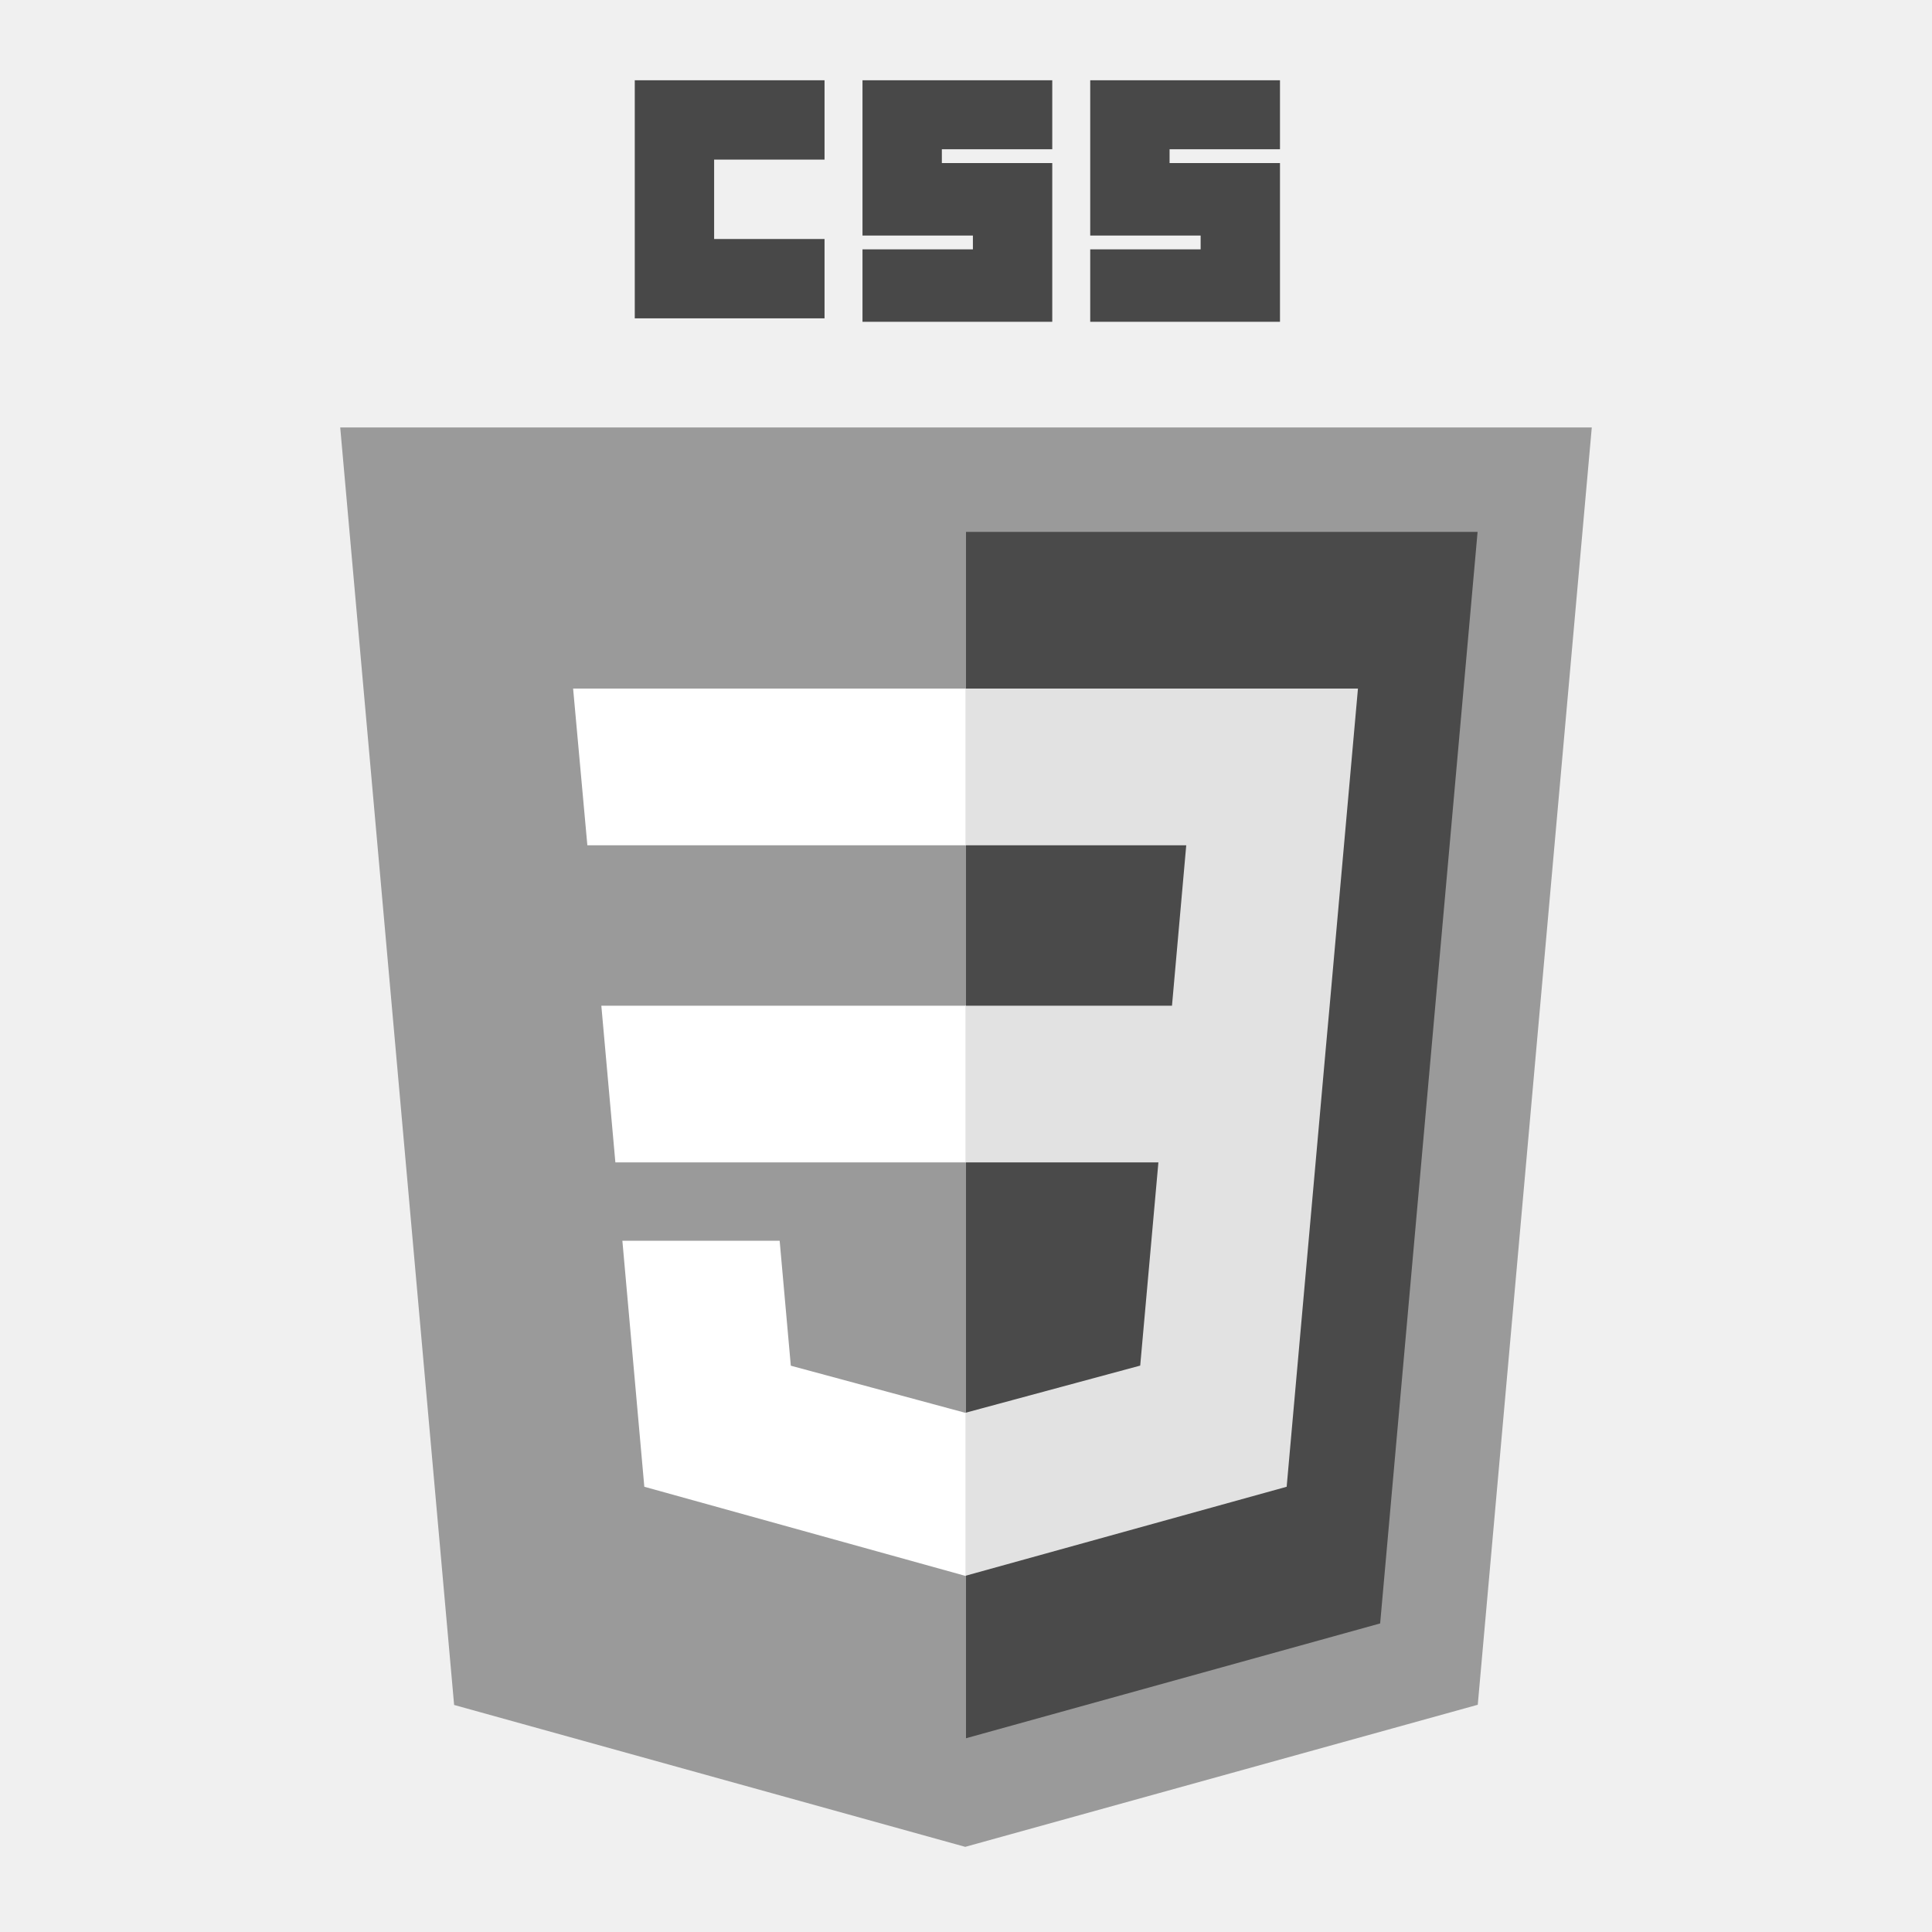
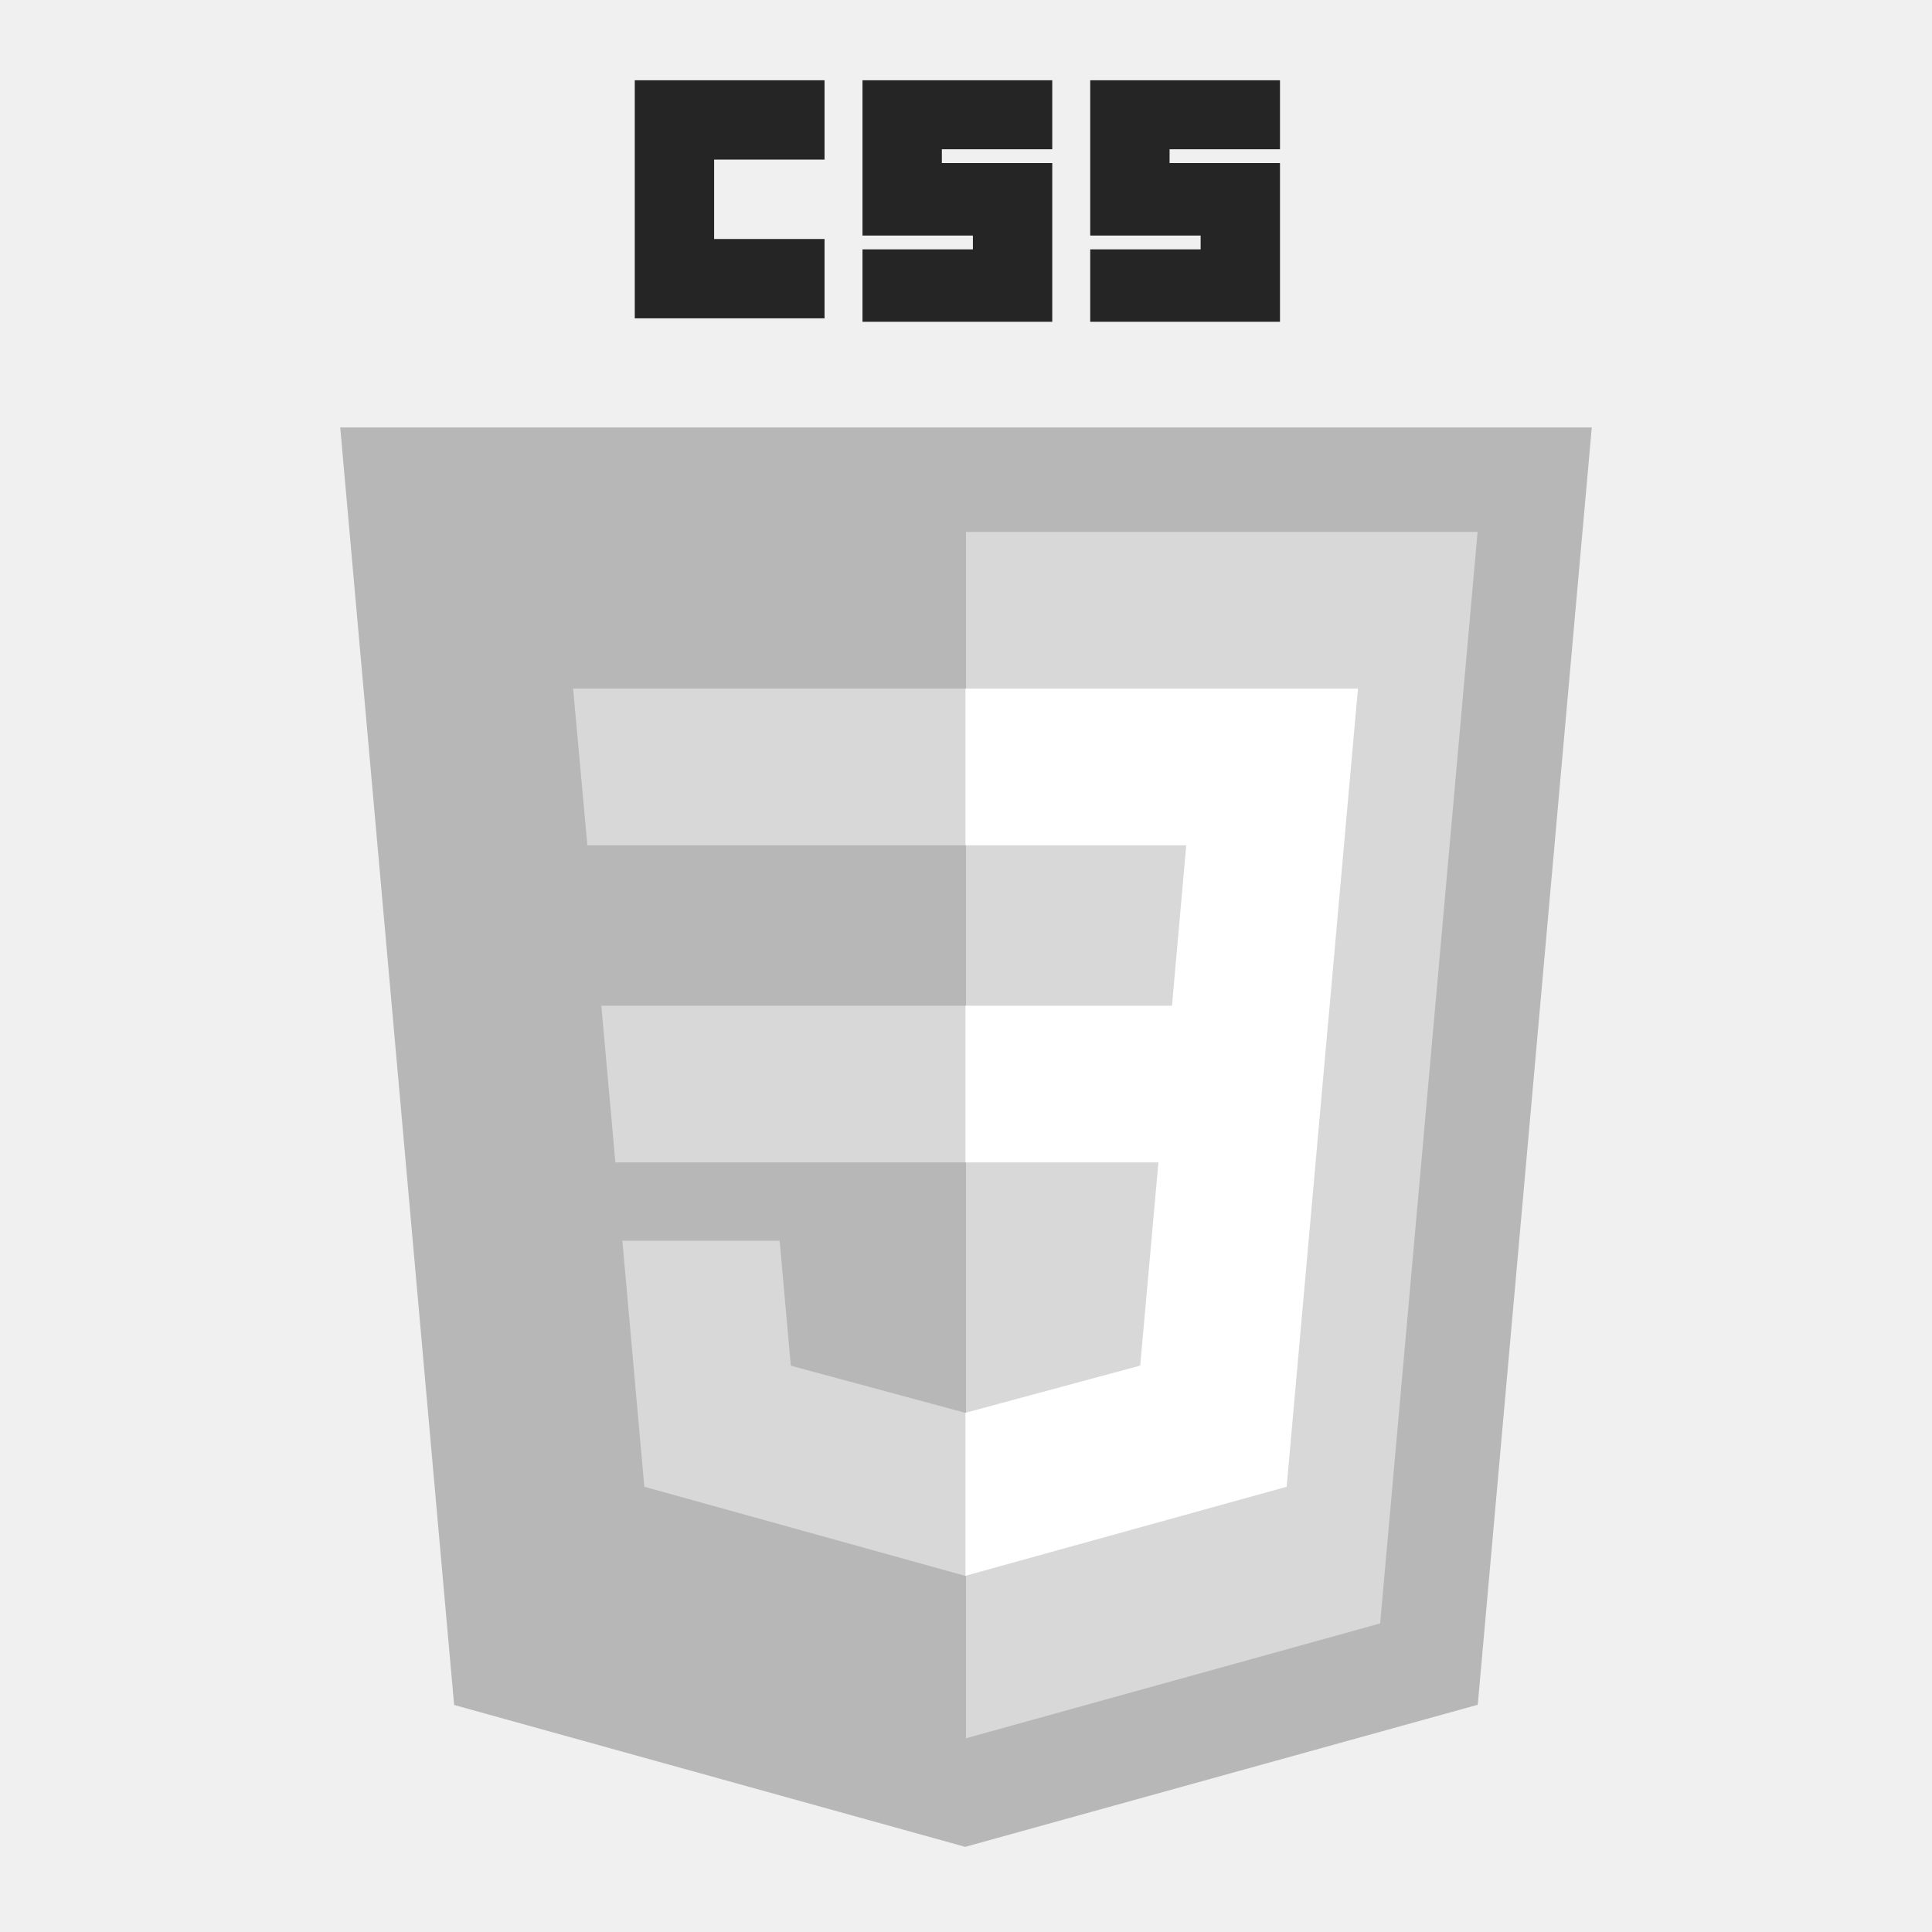
<svg xmlns="http://www.w3.org/2000/svg" height="288" width="288">
-   <svg height="288" preserveAspectRatio="xMidYMid" transform="matrix(.9167 0 0 .9167 11.9952 11.96489)" viewBox="0 0 256 361" width="288">
-     <path d="m127.844 360.088-104.182-28.922-23.217-260.401h255.11l-23.241 260.36z" fill="#9a9a9a" />
-     <path d="m212.417 314.547 19.861-222.489h-104.278v245.893z" fill="#4a4a4a" />
-     <path d="m53.669 188.636 2.862 31.937h71.469v-31.937zm-5.752-64.641 2.903 31.937h77.18v-31.937zm80.083 147.585-.14.037-35.569-9.604-2.274-25.471h-32.06l4.474 50.146 65.421 18.161.147-.041z" fill="#fff" />
-     <path d="m60.484 0h38.681v16.176h-22.505v16.176h22.505v16.176h-38.681zm46.418 0h38.681v14.066h-22.505v2.813h22.505v32.352h-38.681v-14.769h22.505v-2.813h-22.505zm46.418 0h38.681v14.066h-22.505v2.813h22.505v32.352h-38.681v-14.769h22.505v-2.813h-22.505z" fill="#484848" />
-     <path d="m202.127 188.636 5.766-64.641h-80.003v31.937h45.003l-2.906 32.704h-42.097v31.937h39.327l-3.707 41.42-35.62 9.614v33.227l65.473-18.146.48-5.396 7.505-84.08z" fill="#e2e2e2" />
+   <svg height="288" width="288">
+     <svg height="288" preserveAspectRatio="xMidYMid" transform="matrix(.9167 0 0 .9167 11.995 11.965)" viewBox="0 0 256 361" width="288">
+       <path d="m127.844 360.088-104.182-28.922-23.217-260.401h255.11l-23.241 260.36z" fill="#b7b7b7" />
+       <path d="m212.417 314.547 19.861-222.489h-104.278v245.893z" fill="#d8d8d8" />
+       <path d="m53.669 188.636 2.862 31.937h71.469v-31.937zm-5.752-64.641 2.903 31.937h77.18v-31.937zm80.083 147.585-.14.037-35.569-9.604-2.274-25.471h-32.06l4.474 50.146 65.421 18.161.147-.041z" fill="#d8d8d8" />
+       <path d="m60.484 0h38.681v16.176h-22.505v16.176h22.505v16.176h-38.681zm46.418 0h38.681v14.066h-22.505v2.813h22.505v32.352h-38.681v-14.769h22.505v-2.813h-22.505zm46.418 0h38.681v14.066h-22.505v2.813h22.505v32.352h-38.681v-14.769h22.505v-2.813h-22.505z" fill="#252525" />
+       <path d="m202.127 188.636 5.766-64.641h-80.003v31.937h45.003l-2.906 32.704h-42.097v31.937h39.327l-3.707 41.42-35.62 9.614v33.227l65.473-18.146.48-5.396 7.505-84.08z" fill="#fff" />
+     </svg>
  </svg>
</svg>
